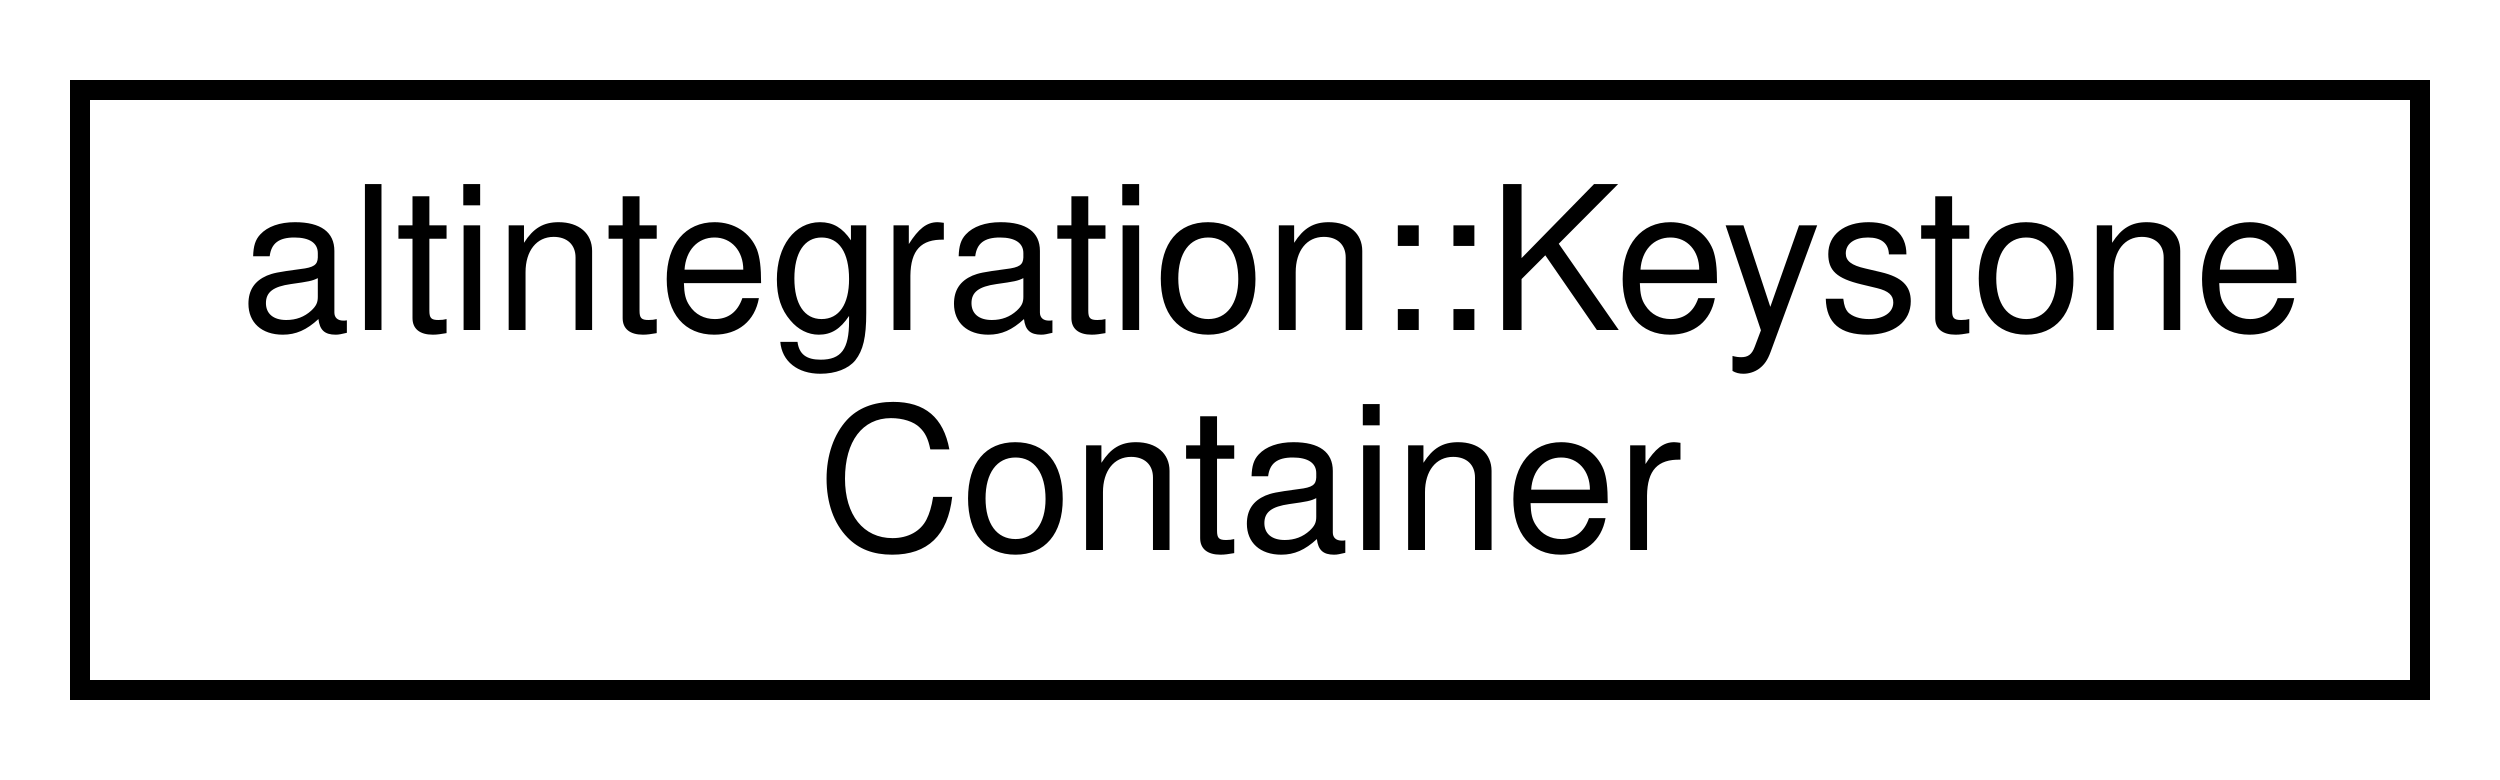
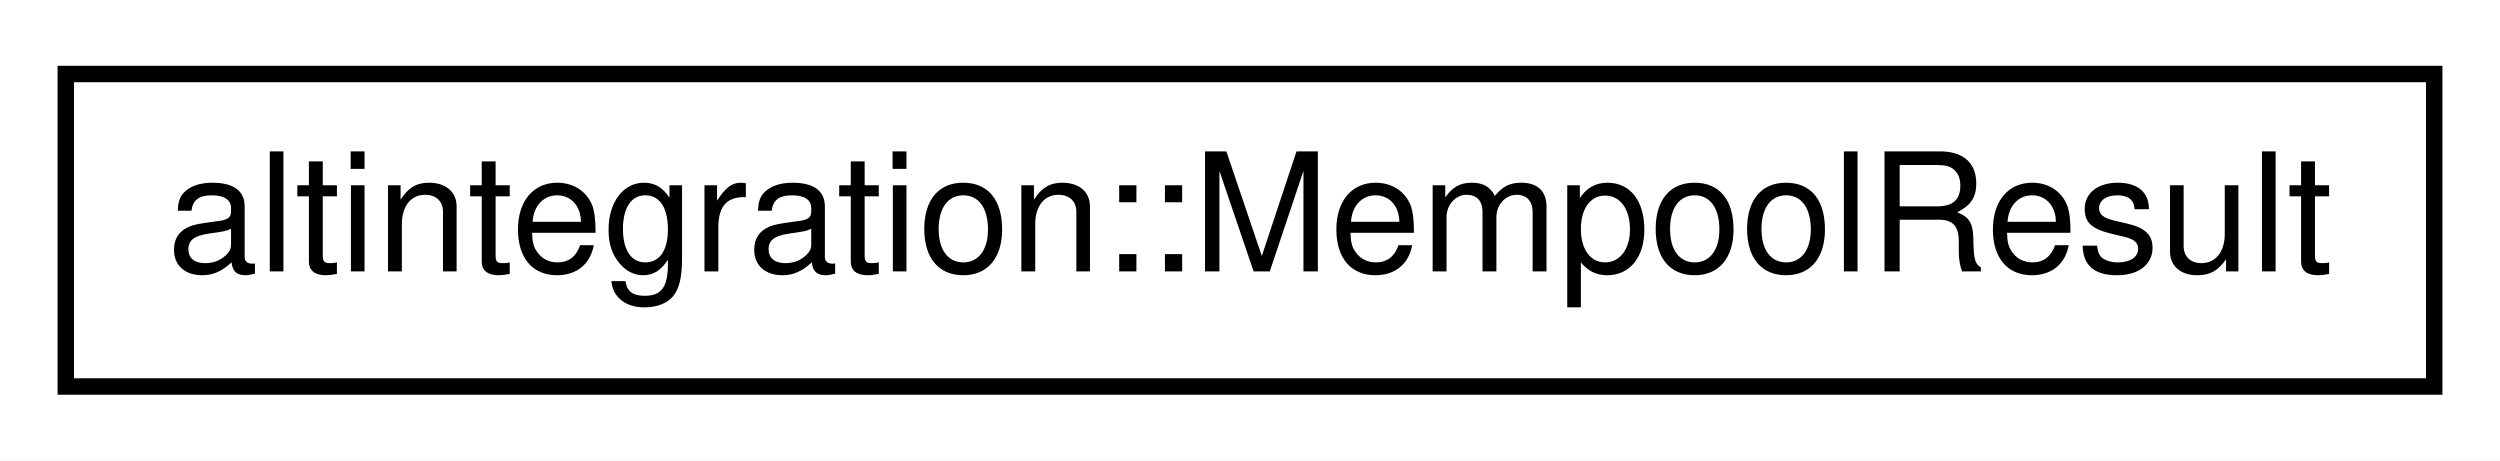
- <svg xmlns="http://www.w3.org/2000/svg" xmlns:xlink="http://www.w3.org/1999/xlink" width="125pt" height="39pt" viewBox="0.00 0.00 125.00 39.00">
-   <g id="graph0" class="graph" transform="scale(1 1) rotate(0) translate(4 35)">
-     <polygon fill="white" stroke="transparent" points="-4,4 -4,-35 121,-35 121,4 -4,4" />
+ <svg xmlns="http://www.w3.org/2000/svg" xmlns:xlink="http://www.w3.org/1999/xlink" width="152pt" height="28pt" viewBox="0.00 0.00 152.00 28.00">
+   <g id="graph0" class="graph" transform="scale(1 1) rotate(0) translate(4 24)">
+     <polygon fill="white" stroke="transparent" points="-4,4 -4,-24 148,-24 148,4 -4,4" />
    <g id="node1" class="node">
      <g id="a_node1">
-         <a xlink:href="structaltintegration_1_1KeystoneContainer.html" target="_top" xlink:title="A container for two previous keystones of endorsed block.">
-           <polygon fill="white" stroke="black" points="0,-0.5 0,-30.5 117,-30.5 117,-0.5 0,-0.5" />
-           <text text-anchor="start" x="8" y="-18.5" font-family="Helvetica,sans-Serif" font-size="10.00">altintegration::Keystone</text>
-           <text text-anchor="middle" x="58.5" y="-7.5" font-family="Helvetica,sans-Serif" font-size="10.00">Container</text>
+         <a xlink:href="namespacealtintegration.html#structaltintegration_1_1MempoolResult" target="_top" xlink:title="An entity which is returned from MemPool on call to submitAll.">
+           <polygon fill="white" stroke="black" points="0,-0.5 0,-19.5 144,-19.5 144,-0.5 0,-0.5" />
+           <text text-anchor="middle" x="72" y="-7.5" font-family="Helvetica,sans-Serif" font-size="10.00">altintegration::MempoolResult</text>
        </a>
      </g>
    </g>
  </g>
</svg>
